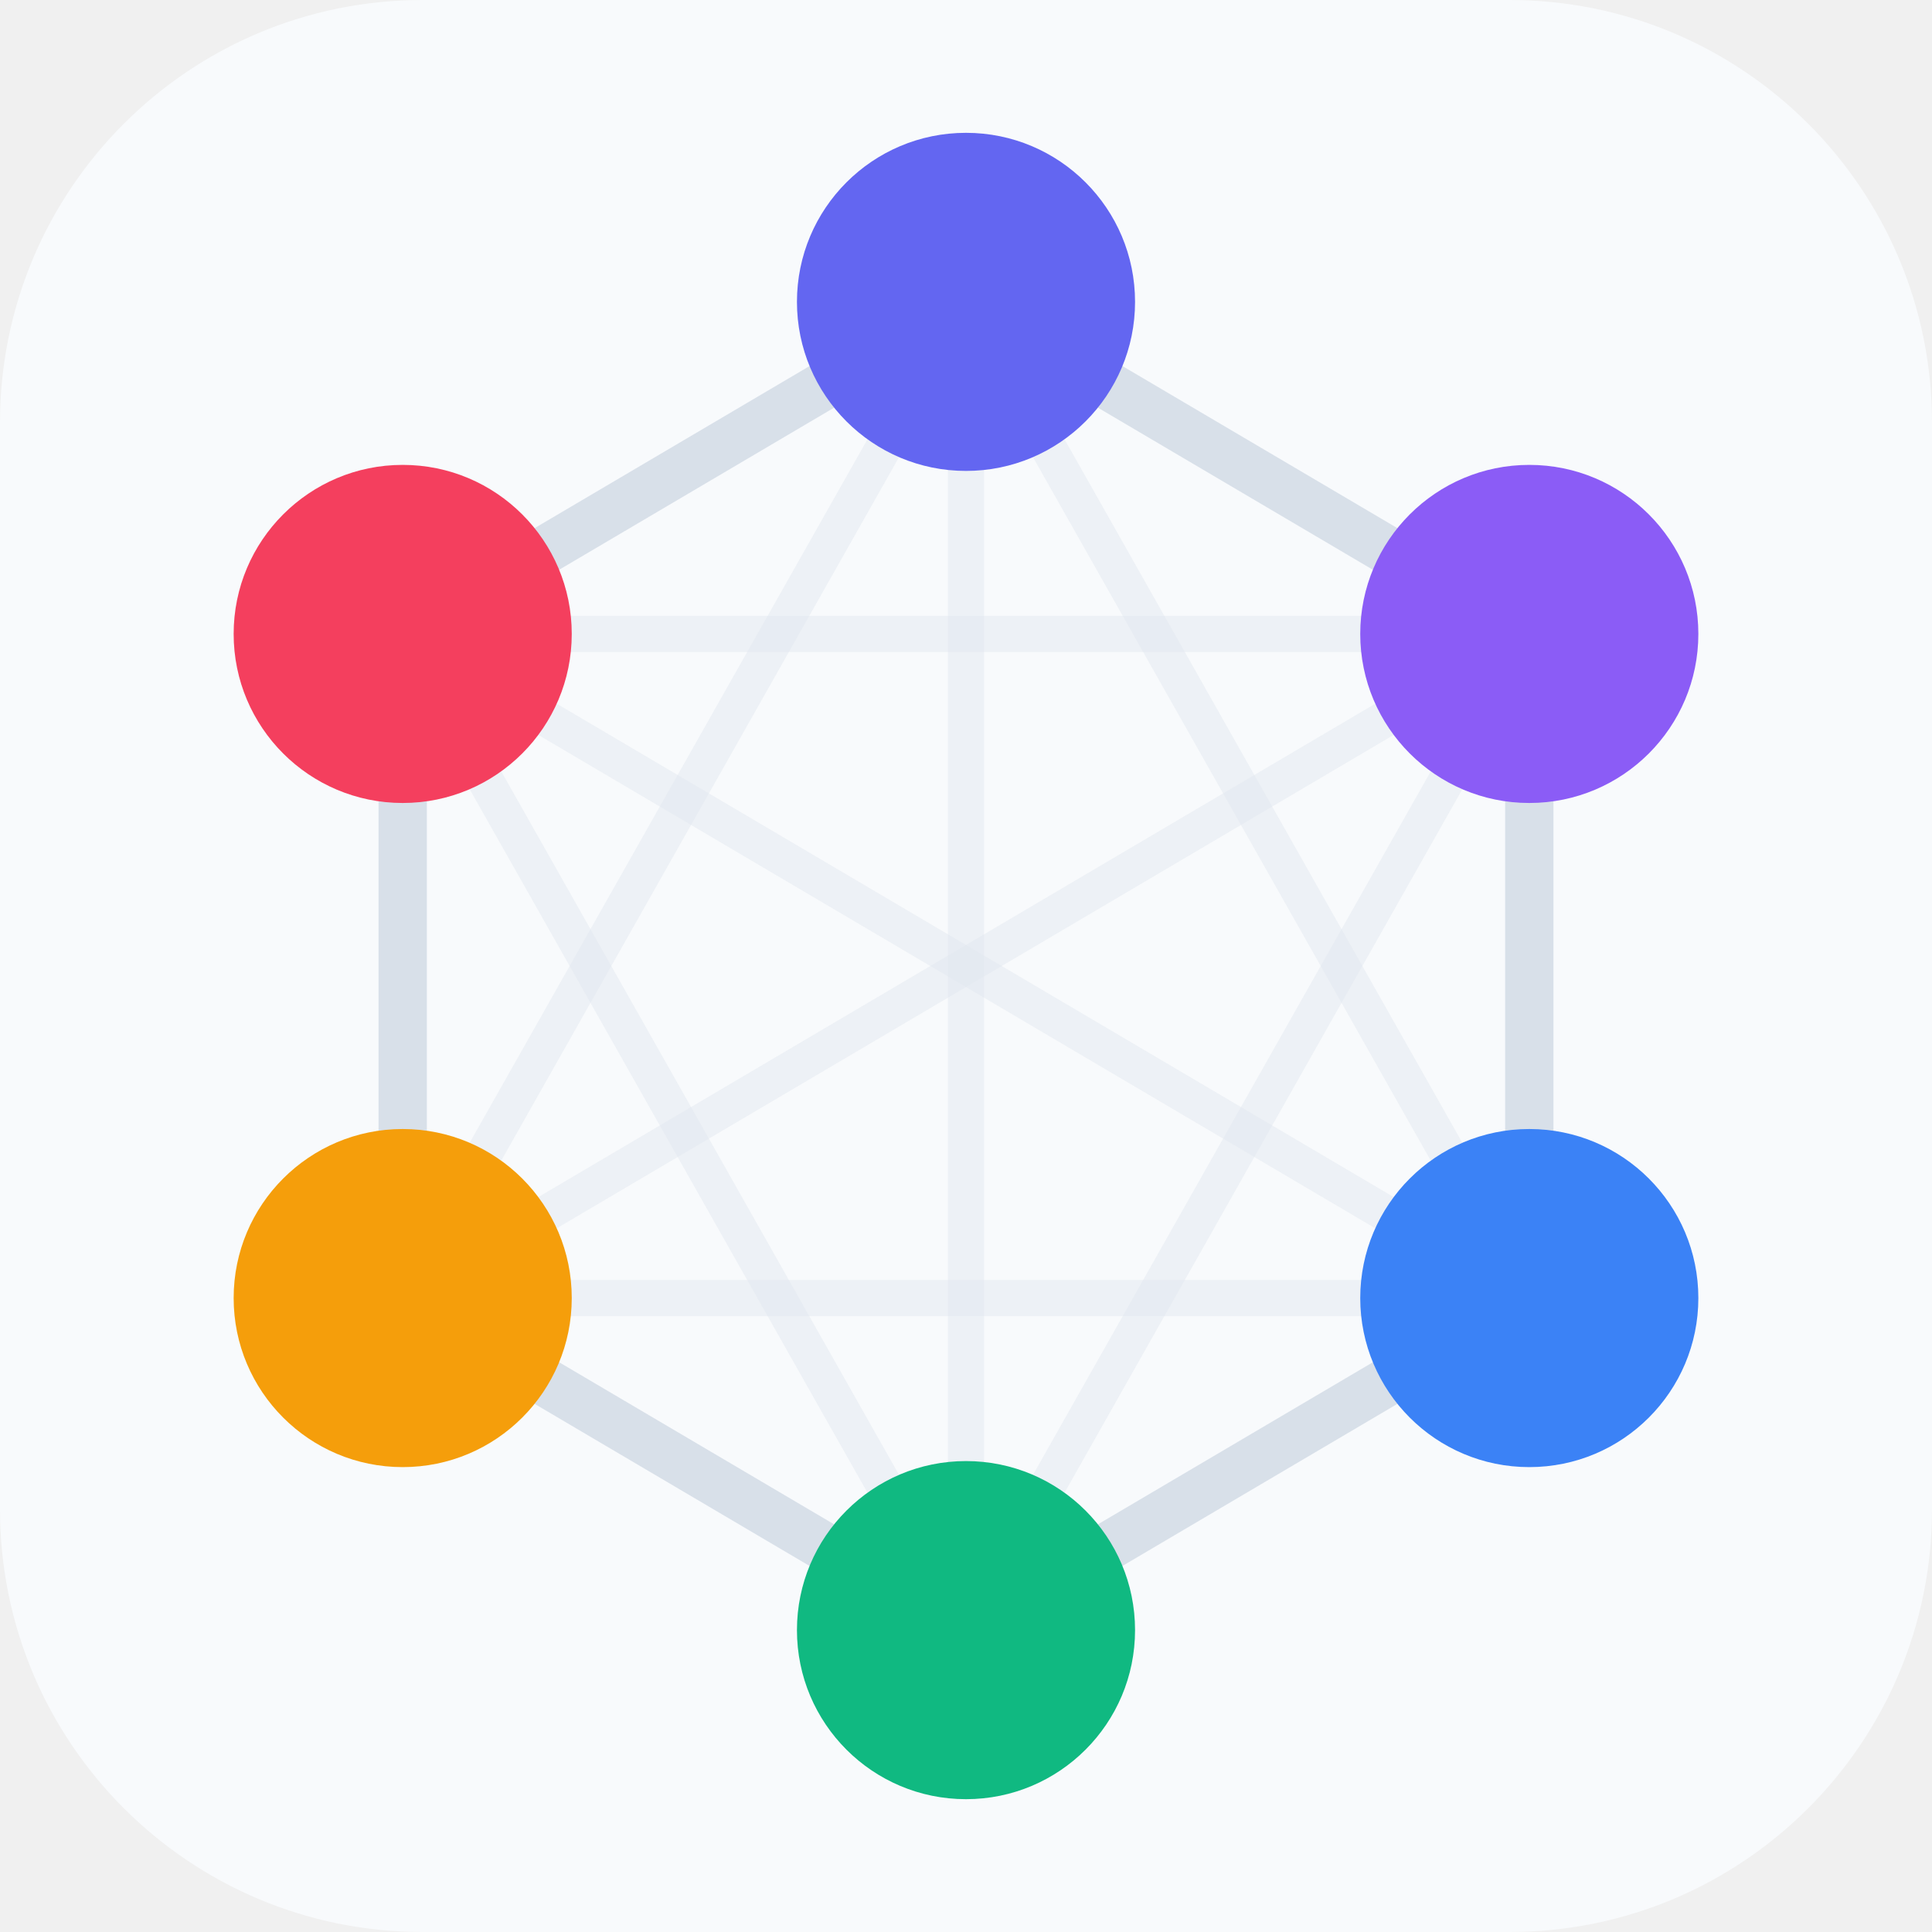
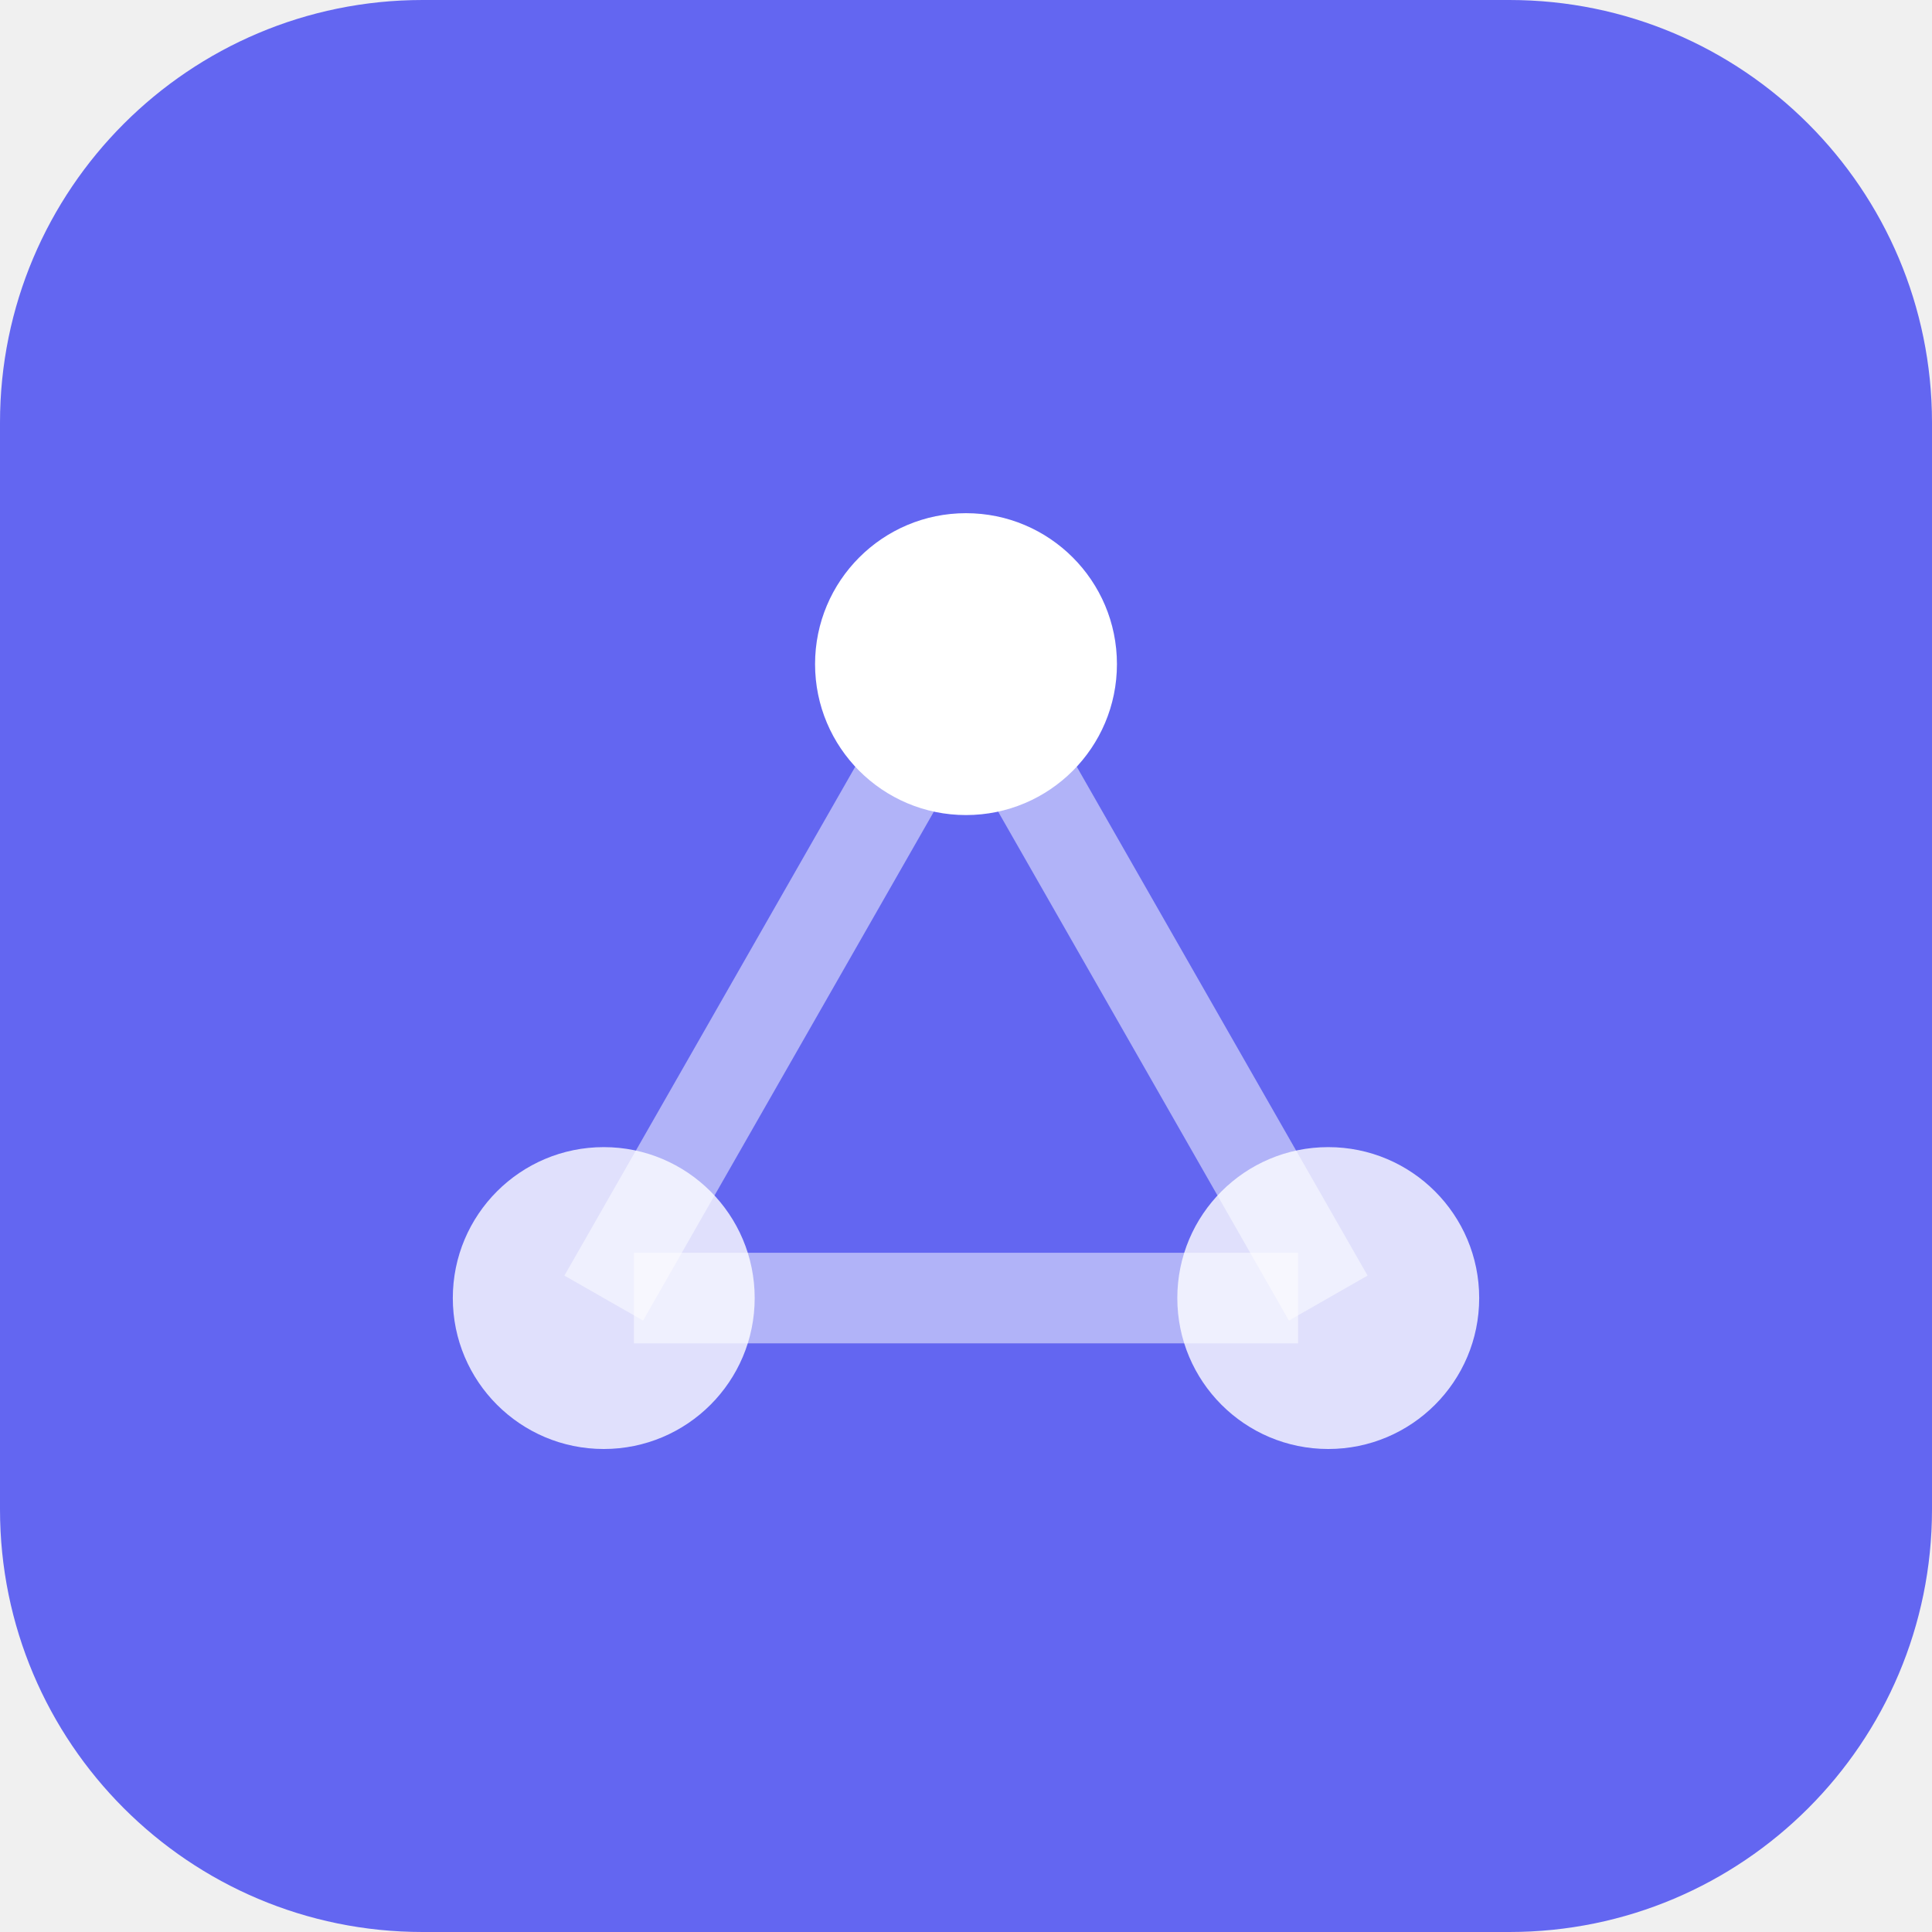
<svg xmlns="http://www.w3.org/2000/svg" viewBox="0 0 32 32" fill="none">
-   <rect width="32" height="32" rx="7" fill="#f8fafc" />
-   <line x1="16" y1="5" x2="25.33" y2="10.5" stroke="#cbd5e1" stroke-width="0.8" stroke-opacity="0.7" />
-   <line x1="25.33" y1="10.5" x2="25.33" y2="21.5" stroke="#cbd5e1" stroke-width="0.8" stroke-opacity="0.7" />
-   <line x1="25.33" y1="21.5" x2="16" y2="27" stroke="#cbd5e1" stroke-width="0.8" stroke-opacity="0.7" />
-   <line x1="16" y1="27" x2="6.67" y2="21.5" stroke="#cbd5e1" stroke-width="0.8" stroke-opacity="0.7" />
-   <line x1="6.67" y1="21.5" x2="6.67" y2="10.5" stroke="#cbd5e1" stroke-width="0.8" stroke-opacity="0.7" />
-   <line x1="6.67" y1="10.5" x2="16" y2="5" stroke="#cbd5e1" stroke-width="0.8" stroke-opacity="0.7" />
-   <line x1="16" y1="5" x2="25.33" y2="21.5" stroke="#e2e8f0" stroke-width="0.6" stroke-opacity="0.5" />
-   <line x1="16" y1="5" x2="6.67" y2="21.5" stroke="#e2e8f0" stroke-width="0.6" stroke-opacity="0.5" />
-   <line x1="16" y1="5" x2="16" y2="27" stroke="#e2e8f0" stroke-width="0.6" stroke-opacity="0.5" />
-   <line x1="25.33" y1="10.5" x2="6.67" y2="21.5" stroke="#e2e8f0" stroke-width="0.6" stroke-opacity="0.5" />
-   <line x1="25.33" y1="10.5" x2="16" y2="27" stroke="#e2e8f0" stroke-width="0.6" stroke-opacity="0.5" />
-   <line x1="25.33" y1="10.5" x2="6.67" y2="10.5" stroke="#e2e8f0" stroke-width="0.6" stroke-opacity="0.5" />
-   <line x1="25.33" y1="21.5" x2="6.67" y2="10.5" stroke="#e2e8f0" stroke-width="0.6" stroke-opacity="0.5" />
-   <line x1="25.33" y1="21.5" x2="6.67" y2="21.5" stroke="#e2e8f0" stroke-width="0.6" stroke-opacity="0.5" />
-   <line x1="16" y1="27" x2="6.67" y2="10.5" stroke="#e2e8f0" stroke-width="0.6" stroke-opacity="0.5" />
-   <circle cx="16" cy="5" r="2.8" fill="#6366f1" />
-   <circle cx="25.33" cy="10.5" r="2.8" fill="#8b5cf6" />
-   <circle cx="25.33" cy="21.5" r="2.8" fill="#3b82f6" />
-   <circle cx="16" cy="27" r="2.8" fill="#10b981" />
-   <circle cx="6.67" cy="21.5" r="2.8" fill="#f59e0b" />
-   <circle cx="6.67" cy="10.5" r="2.8" fill="#f43f5e" />
+   <rect width="32" height="32" rx="7" fill="#6366f1" />
+   <line x1="16" y1="11" x2="10" y2="21.5" stroke="white" stroke-width="1.5" stroke-opacity="0.5" />
+   <line x1="16" y1="11" x2="22" y2="21.5" stroke="white" stroke-width="1.5" stroke-opacity="0.5" />
+   <line x1="10.5" y1="21.5" x2="21.5" y2="21.5" stroke="white" stroke-width="1.5" stroke-opacity="0.5" />
+   <circle cx="16" cy="11" r="2.5" fill="white" />
+   <circle cx="10" cy="21.5" r="2.5" fill="white" fill-opacity="0.8" />
+   <circle cx="22" cy="21.5" r="2.5" fill="white" fill-opacity="0.8" />
</svg>
